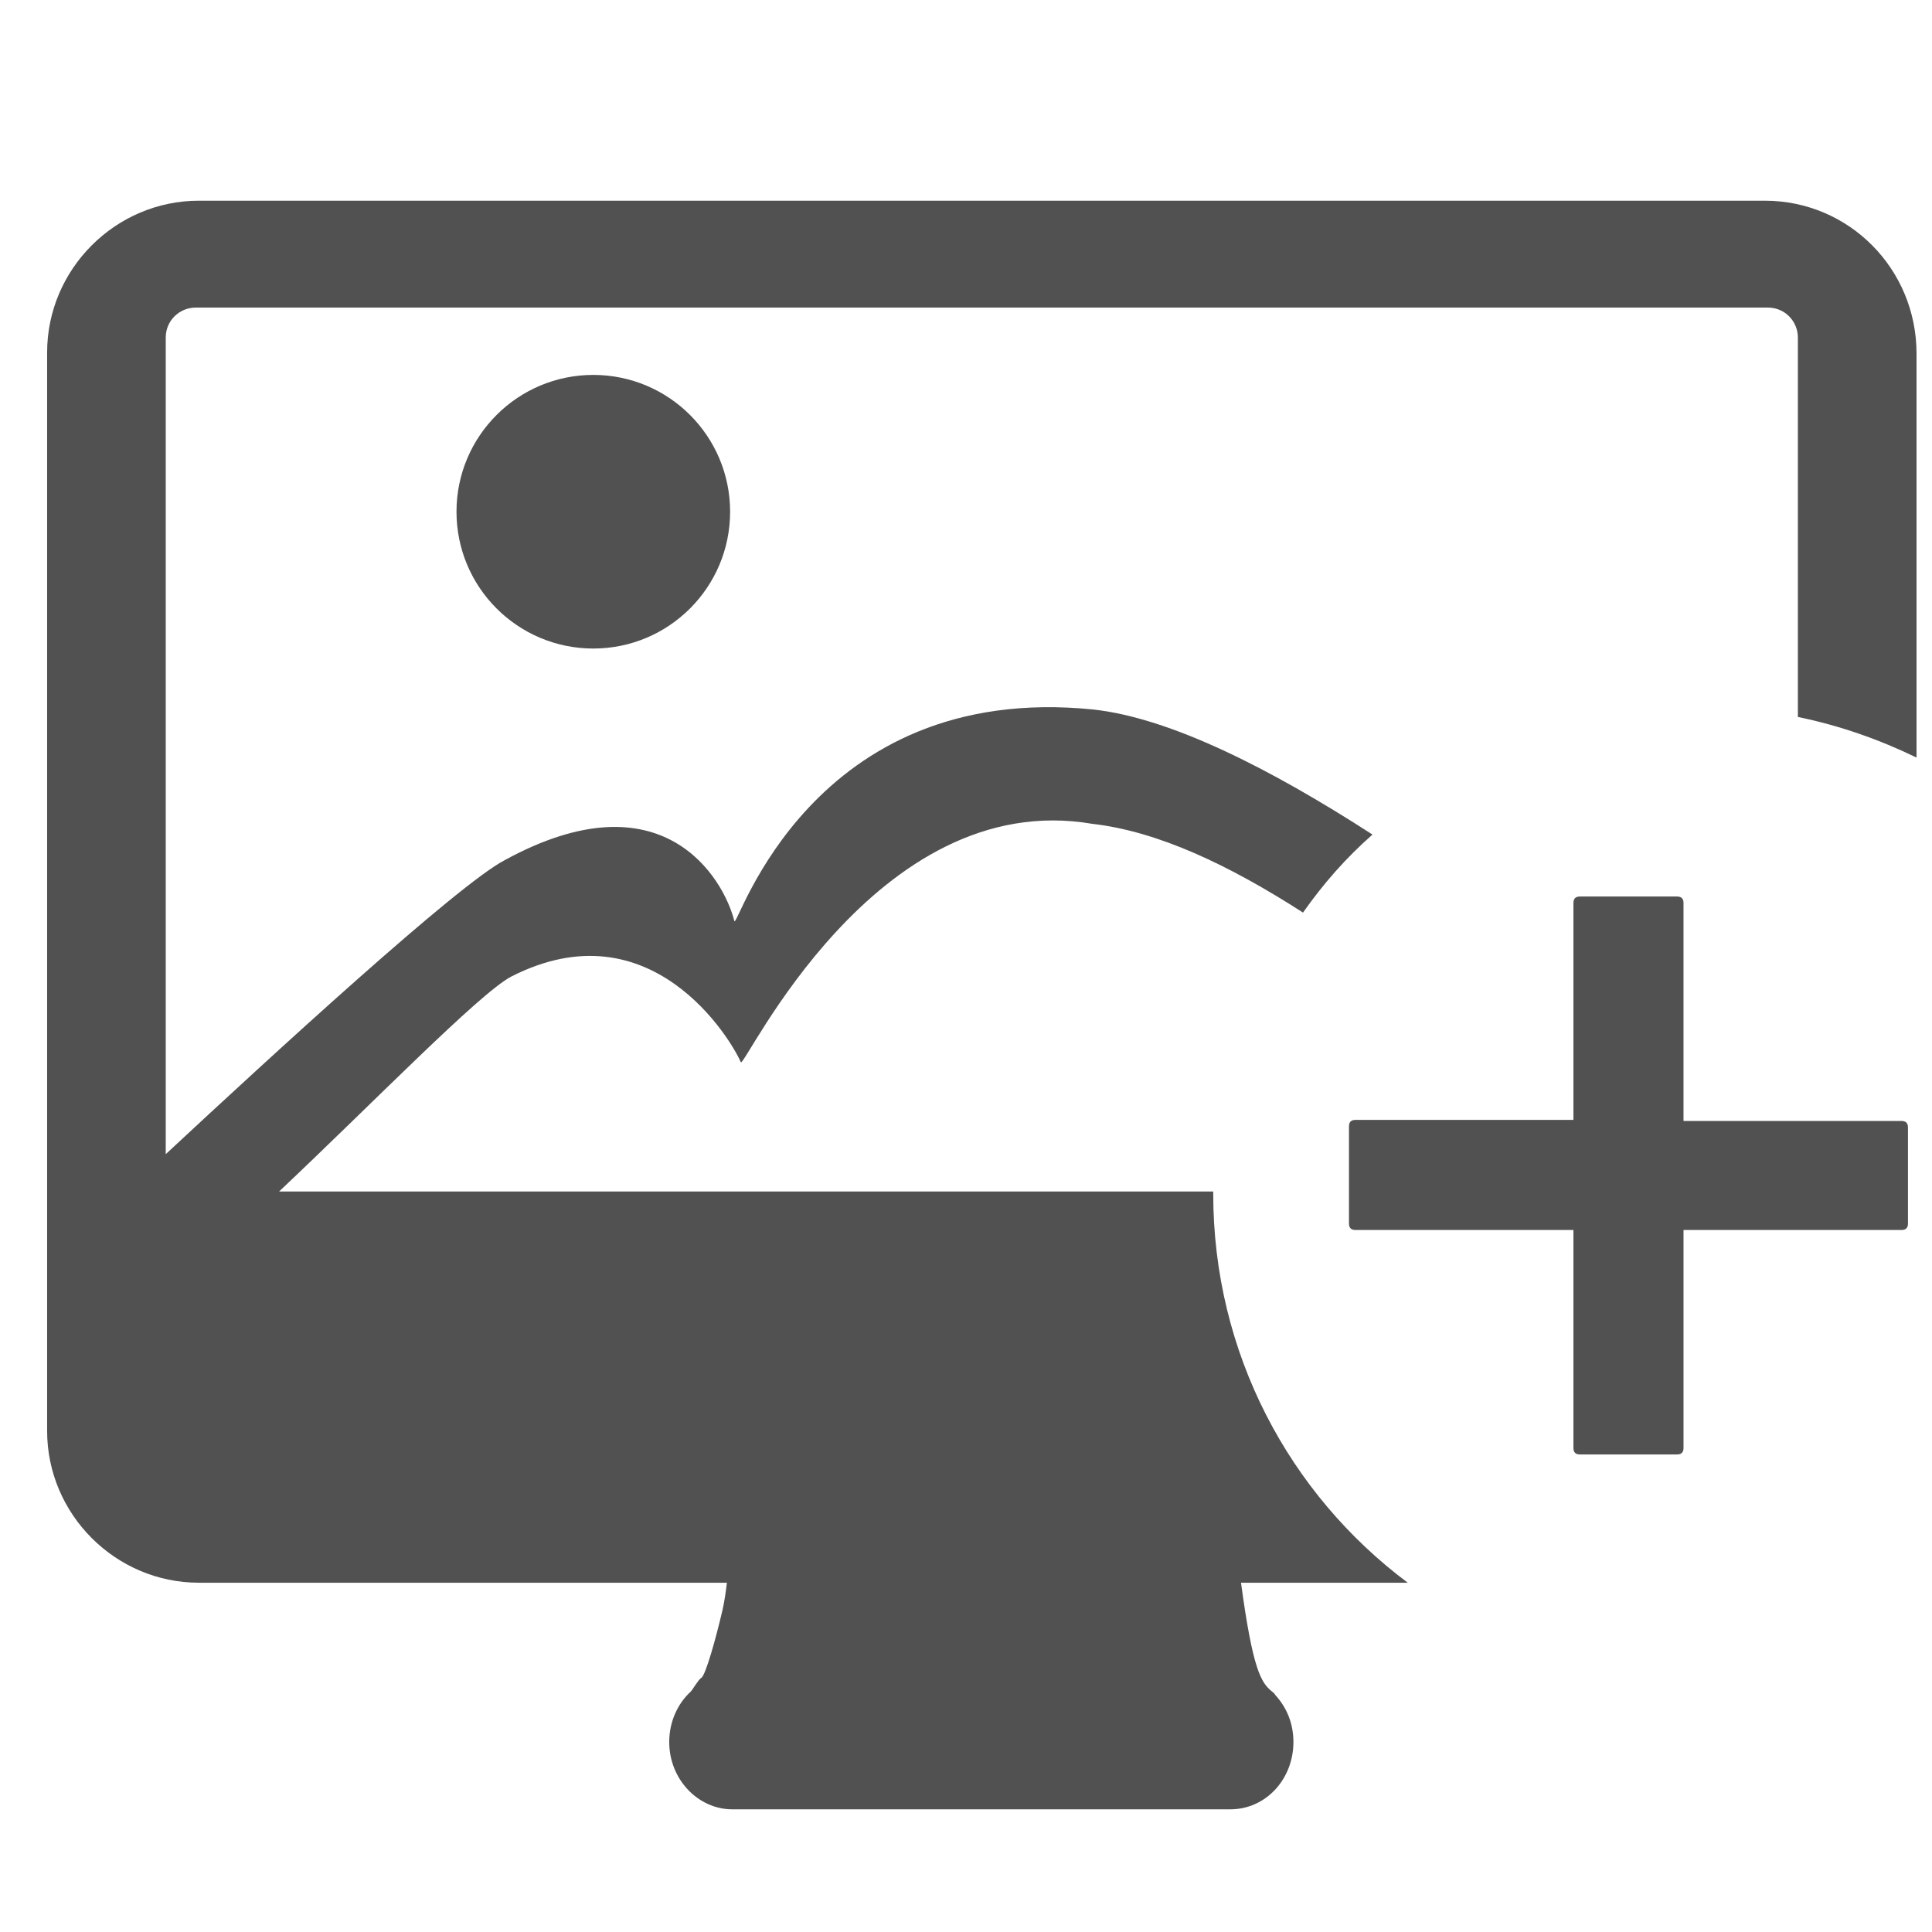
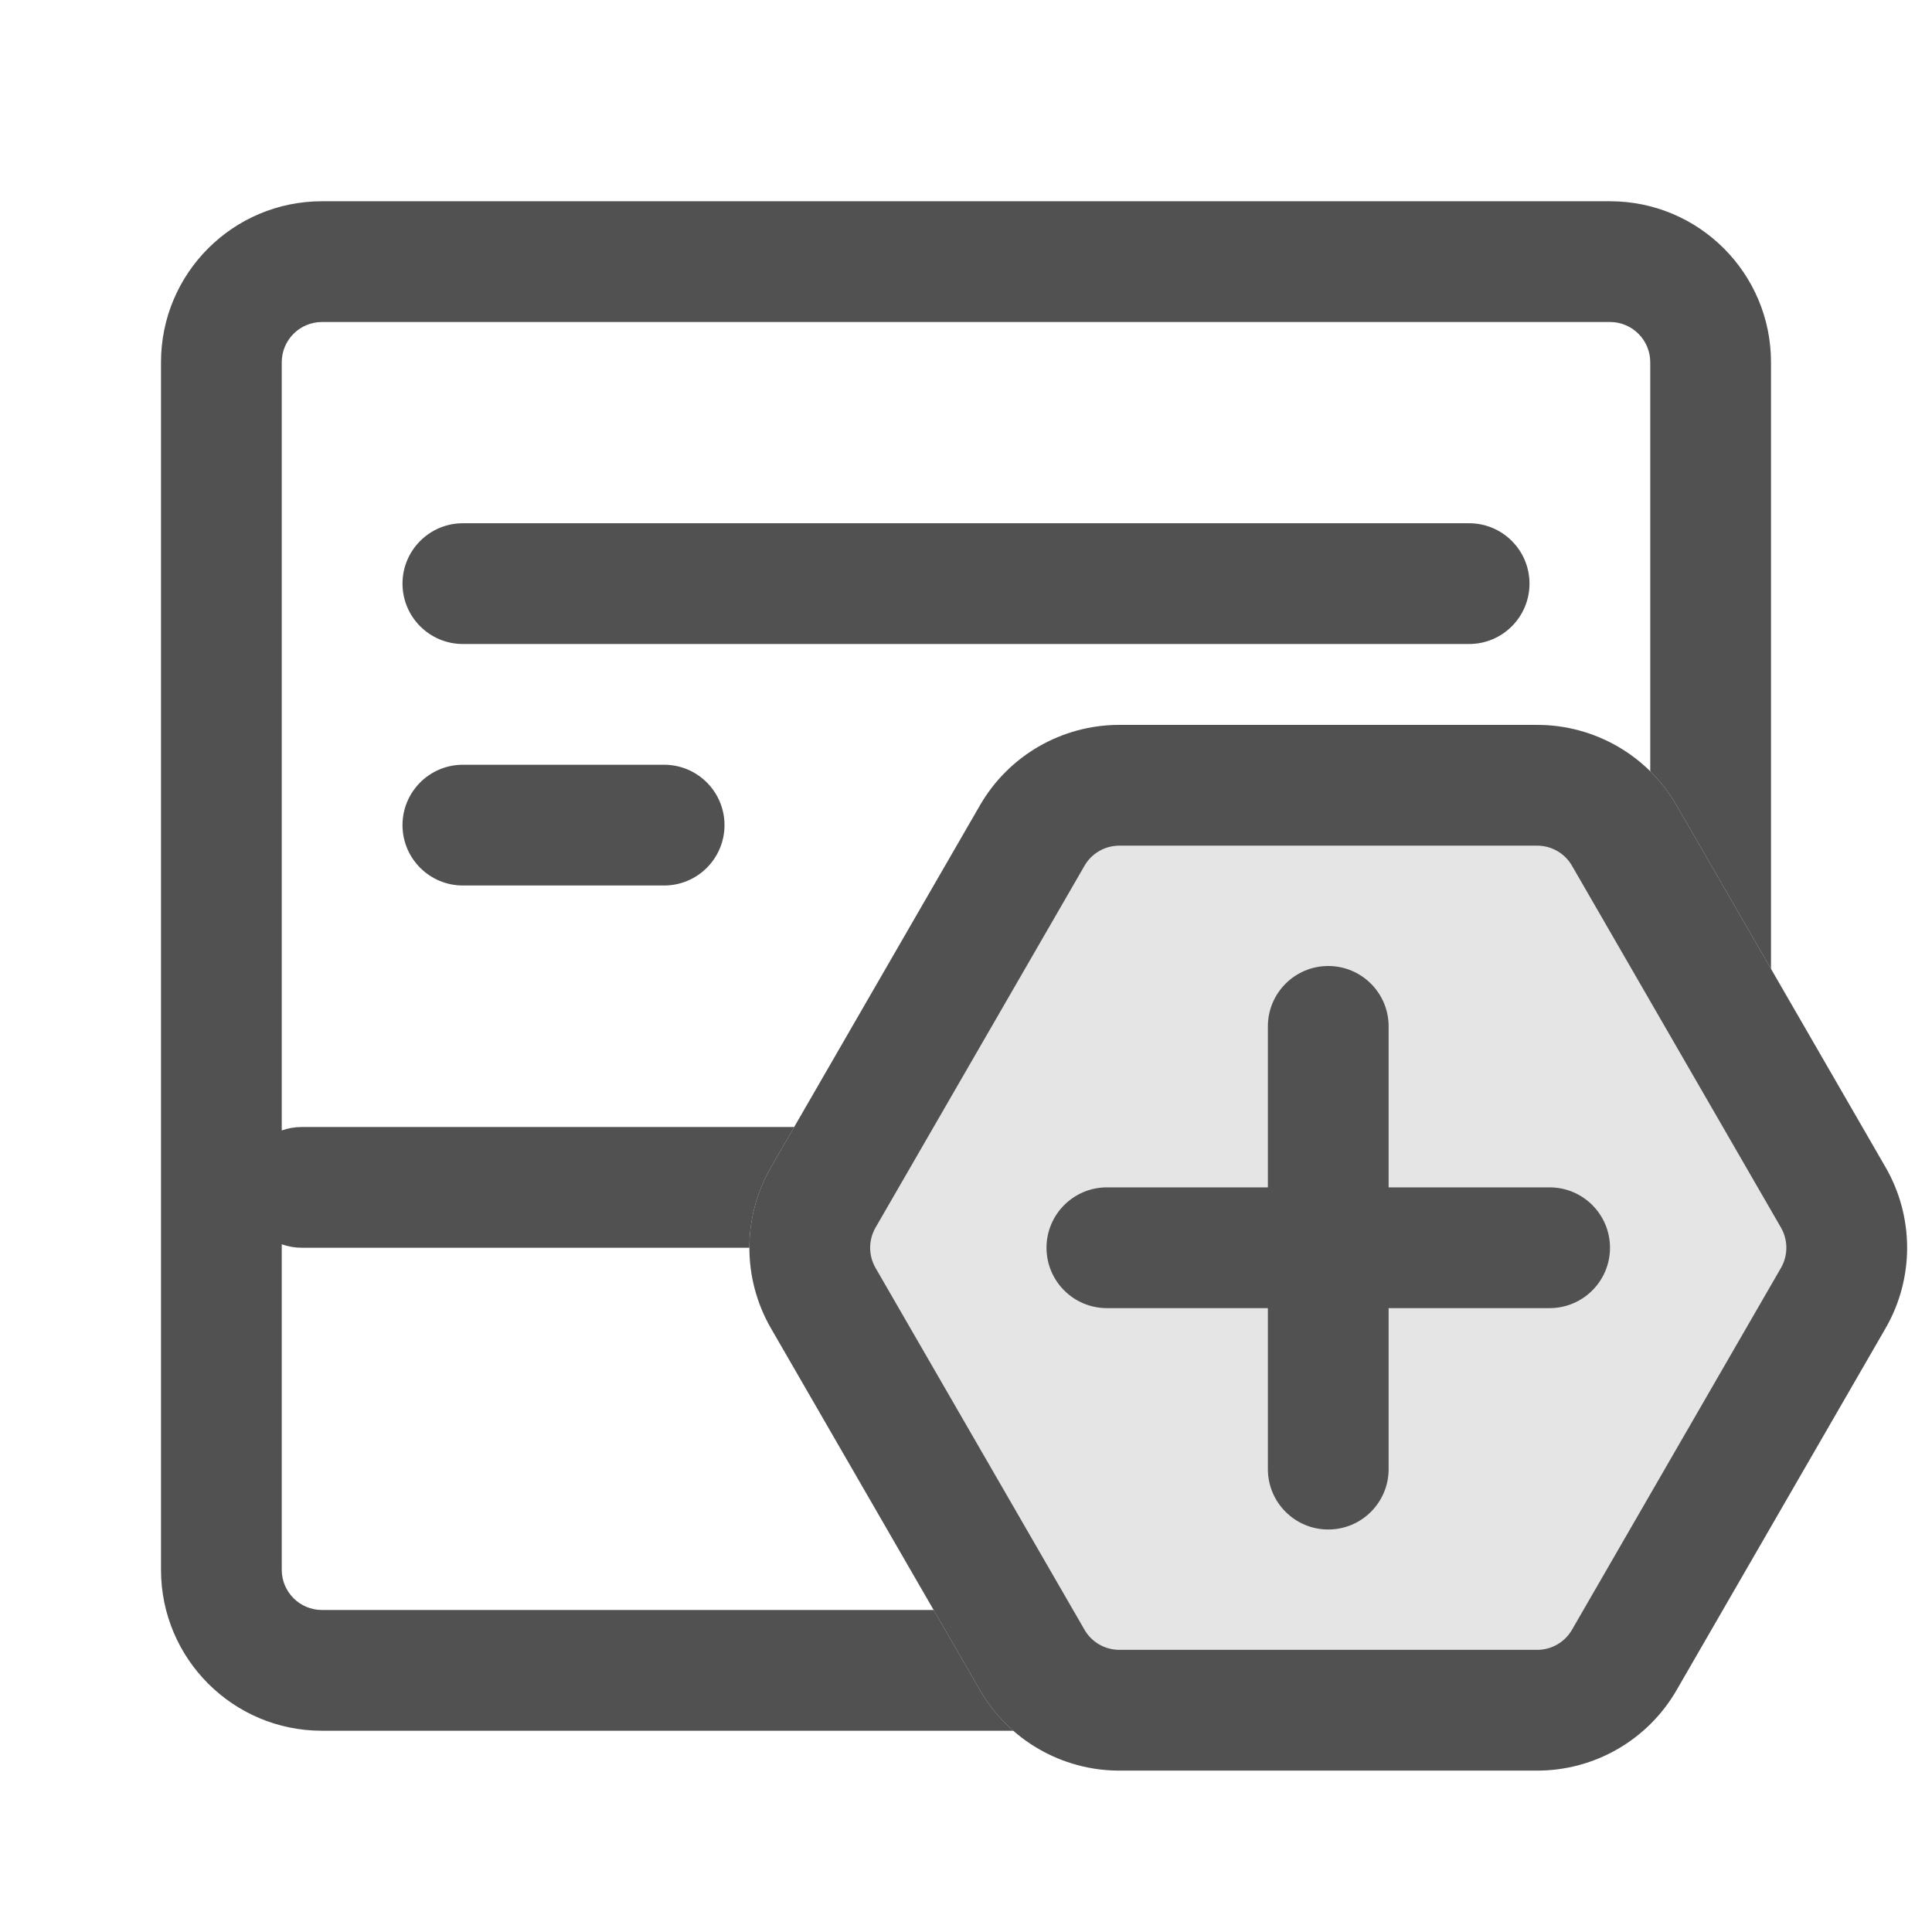
- <svg xmlns="http://www.w3.org/2000/svg" t="1618230665710" class="icon" viewBox="0 0 81.92 81.92" version="1.1" p-id="3737" width="16" height="16" id="svg12">
-   <defs id="defs4">
-     <style type="text/css" id="style2" />
-   </defs>
-   <path d="m 25.157,21.698 m -5.801,0 a 5.801,5.801 0 1 0 11.602,0 5.801,5.801 0 1 0 -11.602,0 z" p-id="3738" fill="#515151" id="path6" style="stroke-width:0.08" />
-   <path d="m 53.89,71.687 c -0.408,-0.363 -0.77,-0.861 -1.269,-4.577 h 7.07 c -5.031,-3.762 -8.248,-9.744 -8.248,-16.497 0,-0.045 0,-0.045 0,-0.091 H 11.833 c 3.943,-3.716 8.475,-8.384 9.835,-9.109 5.937,-3.036 9.336,2.674 9.744,3.626 0.136,0.317 5.665,-11.693 14.91,-10.106 2.765,0.317 5.756,1.722 8.928,3.762 0.861,-1.224 1.813,-2.311 2.946,-3.308 -4.351,-2.81 -8.566,-4.94 -11.829,-5.302 -12.01,-1.224 -15.092,9.291 -15.228,8.973 -0.453,-1.813 -3.036,-6.254 -9.744,-2.583 -1.994,1.042 -9.789,8.203 -14.367,12.463 V 14.311 c 0,-0.725 0.589,-1.269 1.269,-1.269 H 74.964 c 0.725,0 1.269,0.589 1.269,1.269 v 16.089 c 1.767,0.363 3.444,0.952 5.031,1.722 v -17.131 c 0,-3.58 -2.855,-6.481 -6.436,-6.481 H 8.434 c -3.535,0 -6.436,2.901 -6.436,6.436 v 45.728 c 0,3.535 2.901,6.436 6.436,6.436 H 30.822 c -0.045,0.363 -0.091,0.725 -0.181,1.133 -0.272,1.178 -0.725,2.81 -0.906,2.901 -0.136,0.091 -0.363,0.499 -0.453,0.589 -0.544,0.499 -0.906,1.269 -0.906,2.13 0,1.586 1.224,2.855 2.674,2.855 h 21.119 c 1.496,0 2.674,-1.269 2.674,-2.855 0,-0.77 -0.272,-1.45 -0.77,-1.994 -0.045,-0.091 -0.136,-0.136 -0.181,-0.181 z" p-id="3739" fill="#515151" id="path8" style="stroke-width:0.08" />
-   <path d="m 80.901,51.882 c 0,0.181 -0.091,0.272 -0.272,0.272 h -9.245 v 9.245 c 0,0.181 -0.091,0.272 -0.272,0.272 H 66.988 c -0.181,0 -0.272,-0.091 -0.272,-0.272 v -9.245 h -9.245 c -0.181,0 -0.272,-0.091 -0.272,-0.272 v -4.124 c 0,-0.181 0.091,-0.272 0.272,-0.272 h 9.245 l -8e-6,-9.2 c 0,-0.181 0.091,-0.272 0.272,-0.272 h 4.124 c 0.181,0 0.272,0.091 0.272,0.272 v 9.245 h 9.245 c 0.181,0 0.272,0.091 0.272,0.272 z" p-id="3740" fill="#515151" id="path10" style="stroke-width:0.08" />
+ <svg xmlns="http://www.w3.org/2000/svg" width="24" height="24" viewBox="0 0 24 24" fill="none">
+   <path d="M4 2.5C2.895 2.5 2 3.395 2 4.5V19.5C2 20.605 2.895 21.5 4 21.5H13.948C13.89 21.438 13.835 21.372 13.785 21.302C13.745 21.247 13.707 21.189 13.673 21.129L13.021 20H4C3.724 20 3.5 19.776 3.5 19.5V15.457C3.578 15.485 3.662 15.5 3.75 15.5H11.577L12.443 14H3.75C3.662 14 3.578 14.015 3.5 14.043V4.5C3.5 4.224 3.724 4 4 4H20C20.276 4 20.5 4.224 20.5 4.5V11.087C20.84 11.26 21.13 11.529 21.327 11.871L22 13.036V4.5C22 3.395 21.105 2.5 20 2.5H4Z" fill="#515151" />
+   <path d="M5 7.25C5 6.836 5.336 6.5 5.75 6.5H18.25C18.664 6.5 19 6.836 19 7.25C19 7.664 18.664 8 18.25 8H5.75C5.336 8 5 7.664 5 7.25Z" fill="#515151" />
+   <path d="M5.75 9.5C5.336 9.5 5 9.836 5 10.25C5 10.664 5.336 11 5.75 11H8.25C8.664 11 9 10.664 9 10.25C9 9.836 8.664 9.5 8.25 9.5H5.75Z" fill="#515151" />
+   <path d="M23.423 14.5C23.78 15.119 23.78 15.881 23.423 16.5L20.827 20.995C20.47 21.614 19.81 21.995 19.095 21.995L13.905 21.995C13.19 21.995 12.53 21.614 12.173 20.995L9.577 16.5C9.22 15.881 9.22 15.119 9.577 14.5L12.173 10.005C12.53 9.386 13.19 9.005 13.905 9.005L19.095 9.005C19.81 9.005 20.47 9.386 20.827 10.005L23.423 14.5Z" fill="#E5E5E5" />
+   <path fill-rule="evenodd" clip-rule="evenodd" d="M19.528 20.245L22.124 15.75C22.213 15.595 22.213 15.405 22.124 15.25L19.528 10.755C19.439 10.6 19.274 10.505 19.095 10.505L13.905 10.505C13.726 10.505 13.561 10.6 13.472 10.755L10.876 15.25C10.787 15.405 10.787 15.595 10.876 15.75L13.472 20.245C13.561 20.4 13.726 20.495 13.905 20.495L19.095 20.495C19.274 20.495 19.439 20.4 19.528 20.245ZM23.423 16.5C23.78 15.881 23.78 15.119 23.423 14.5L20.827 10.005C20.47 9.386 19.81 9.005 19.095 9.005L13.905 9.005C13.19 9.005 12.53 9.386 12.173 10.005L9.577 14.5C9.22 15.119 9.22 15.881 9.577 16.5L12.173 20.995C12.53 21.614 13.19 21.995 13.905 21.995L19.095 21.995C19.81 21.995 20.47 21.614 20.827 20.995L23.423 16.5Z" fill="#515151" />
+   <path fill-rule="evenodd" clip-rule="evenodd" d="M15.75 18.25C15.75 18.664 16.086 19 16.5 19C16.914 19 17.25 18.664 17.25 18.25V16.25H19.25C19.664 16.25 20 15.914 20 15.5C20 15.086 19.664 14.75 19.25 14.75H17.25V12.75C17.25 12.336 16.914 12 16.5 12C16.086 12 15.75 12.336 15.75 12.75V14.75H13.75C13.336 14.75 13 15.086 13 15.5C13 15.914 13.336 16.25 13.75 16.25H15.75V18.25Z" fill="#515151" />
</svg>
